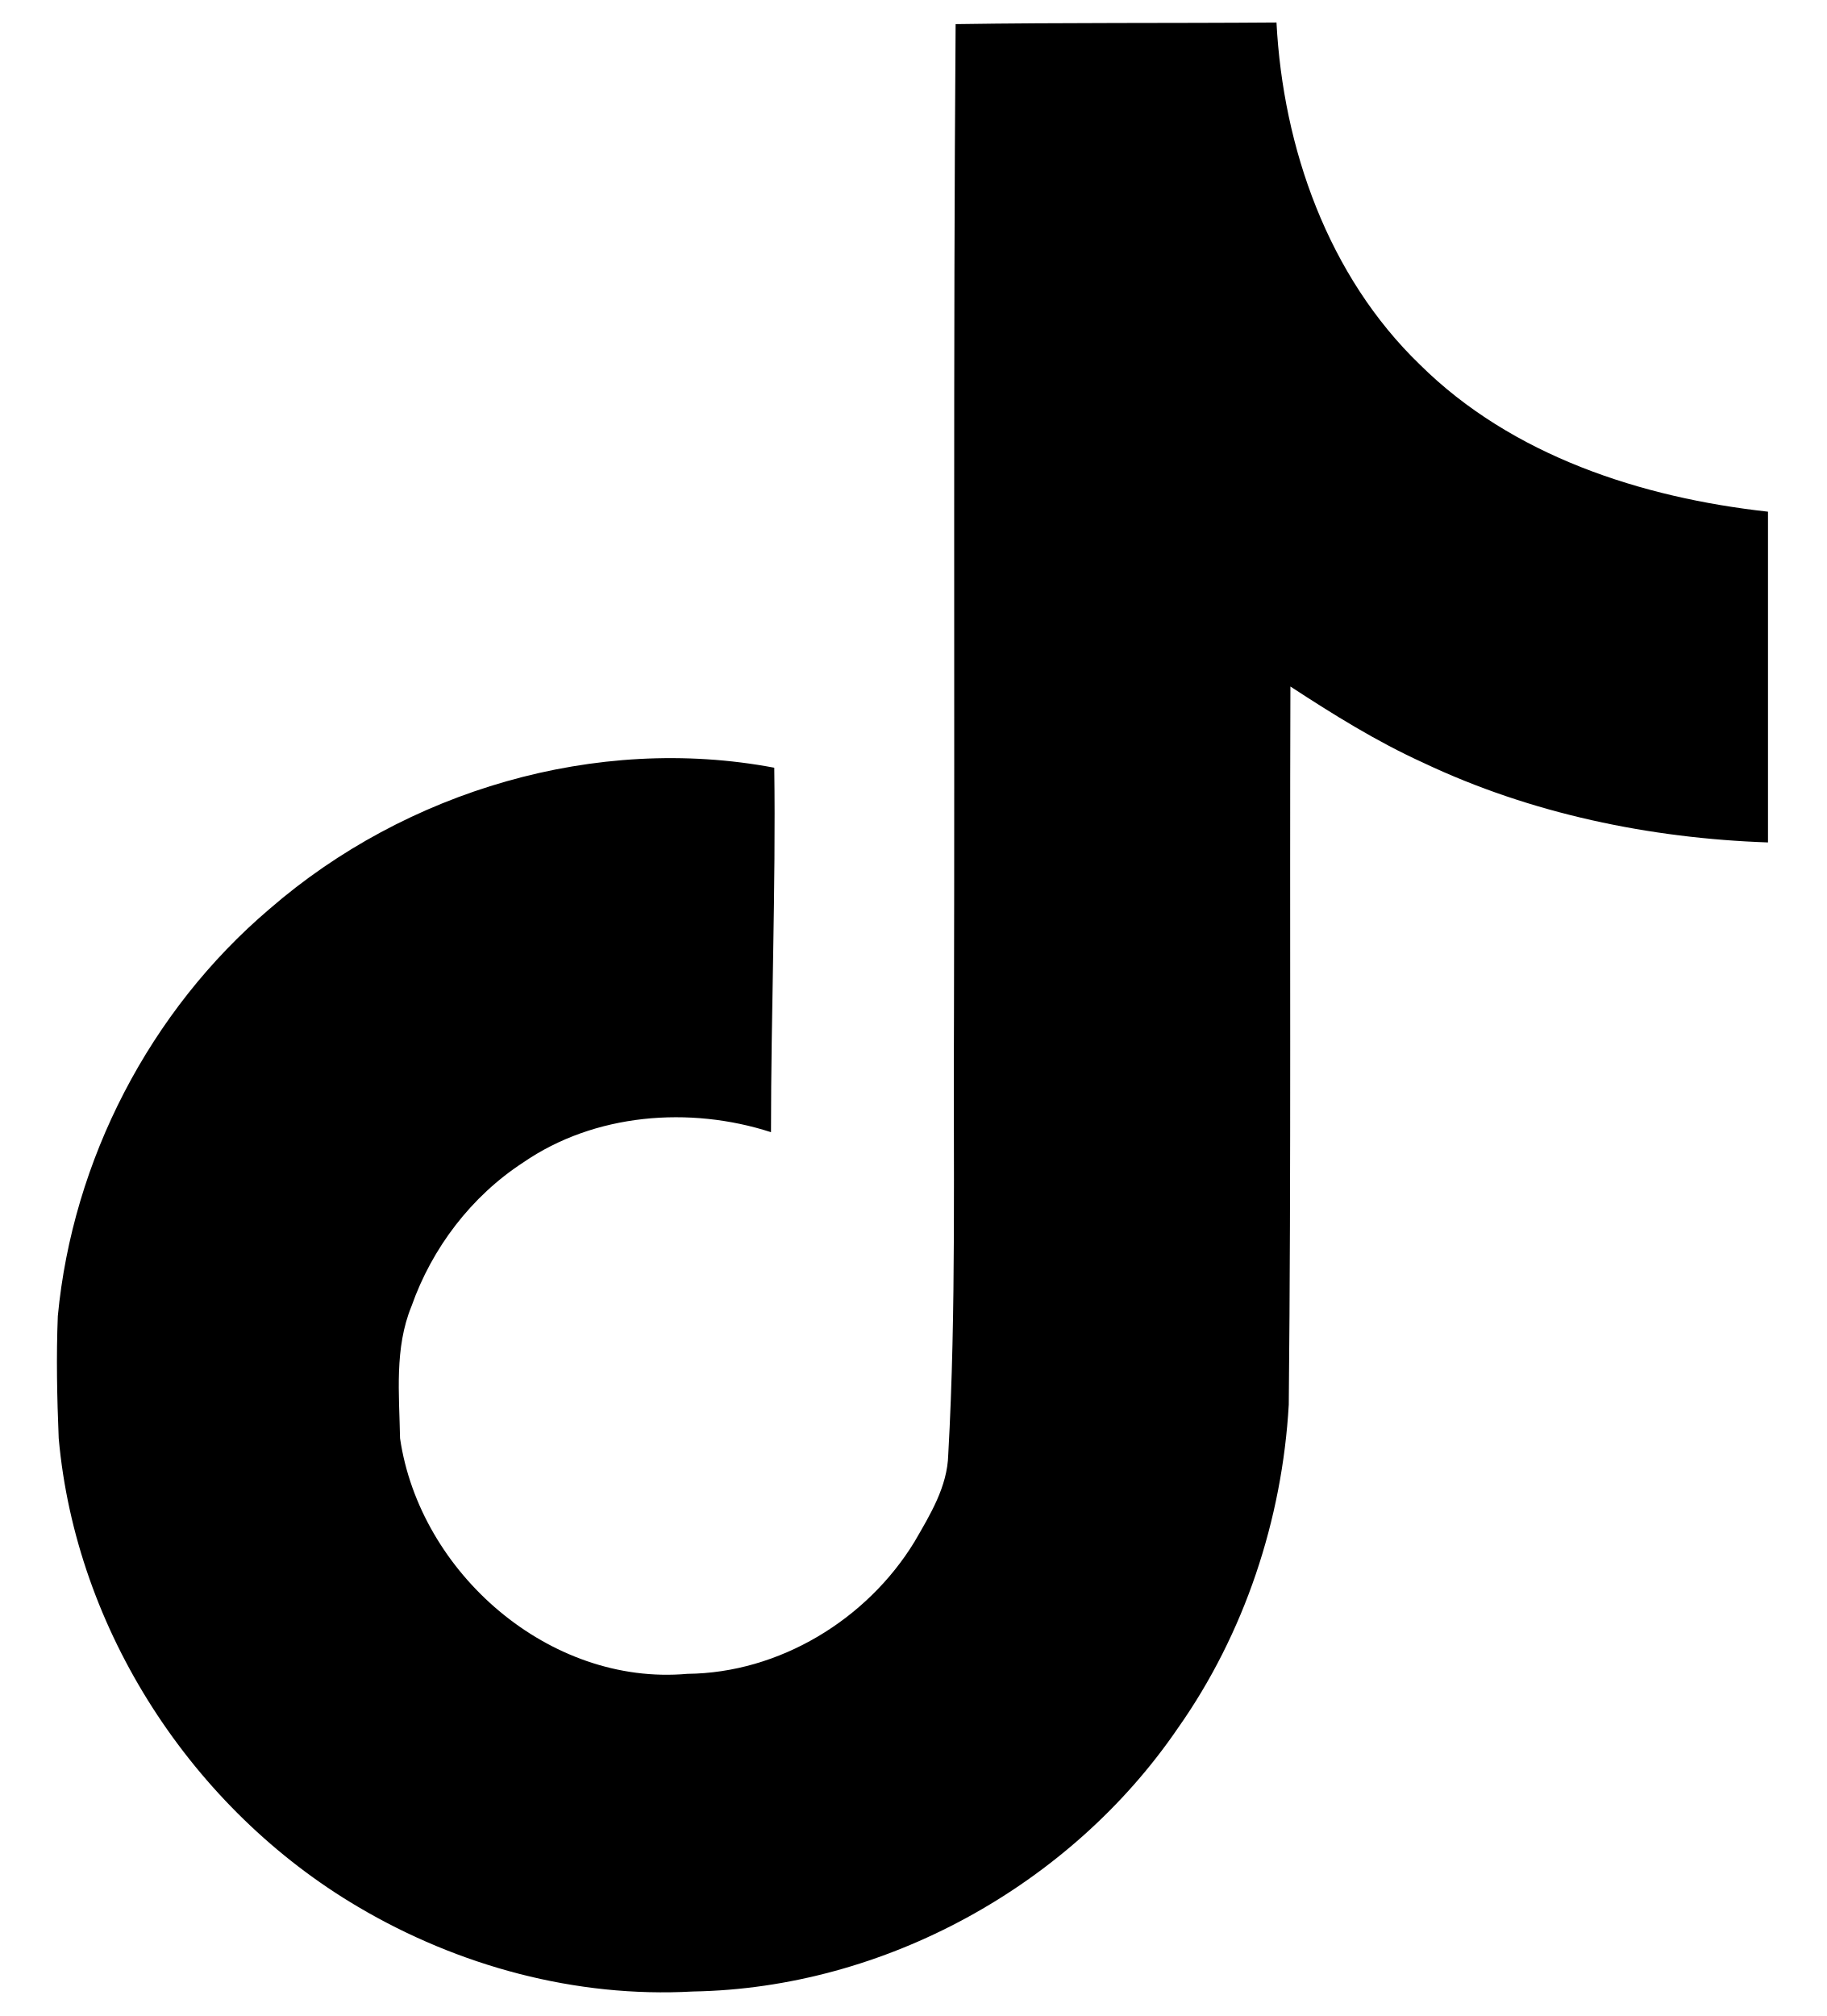
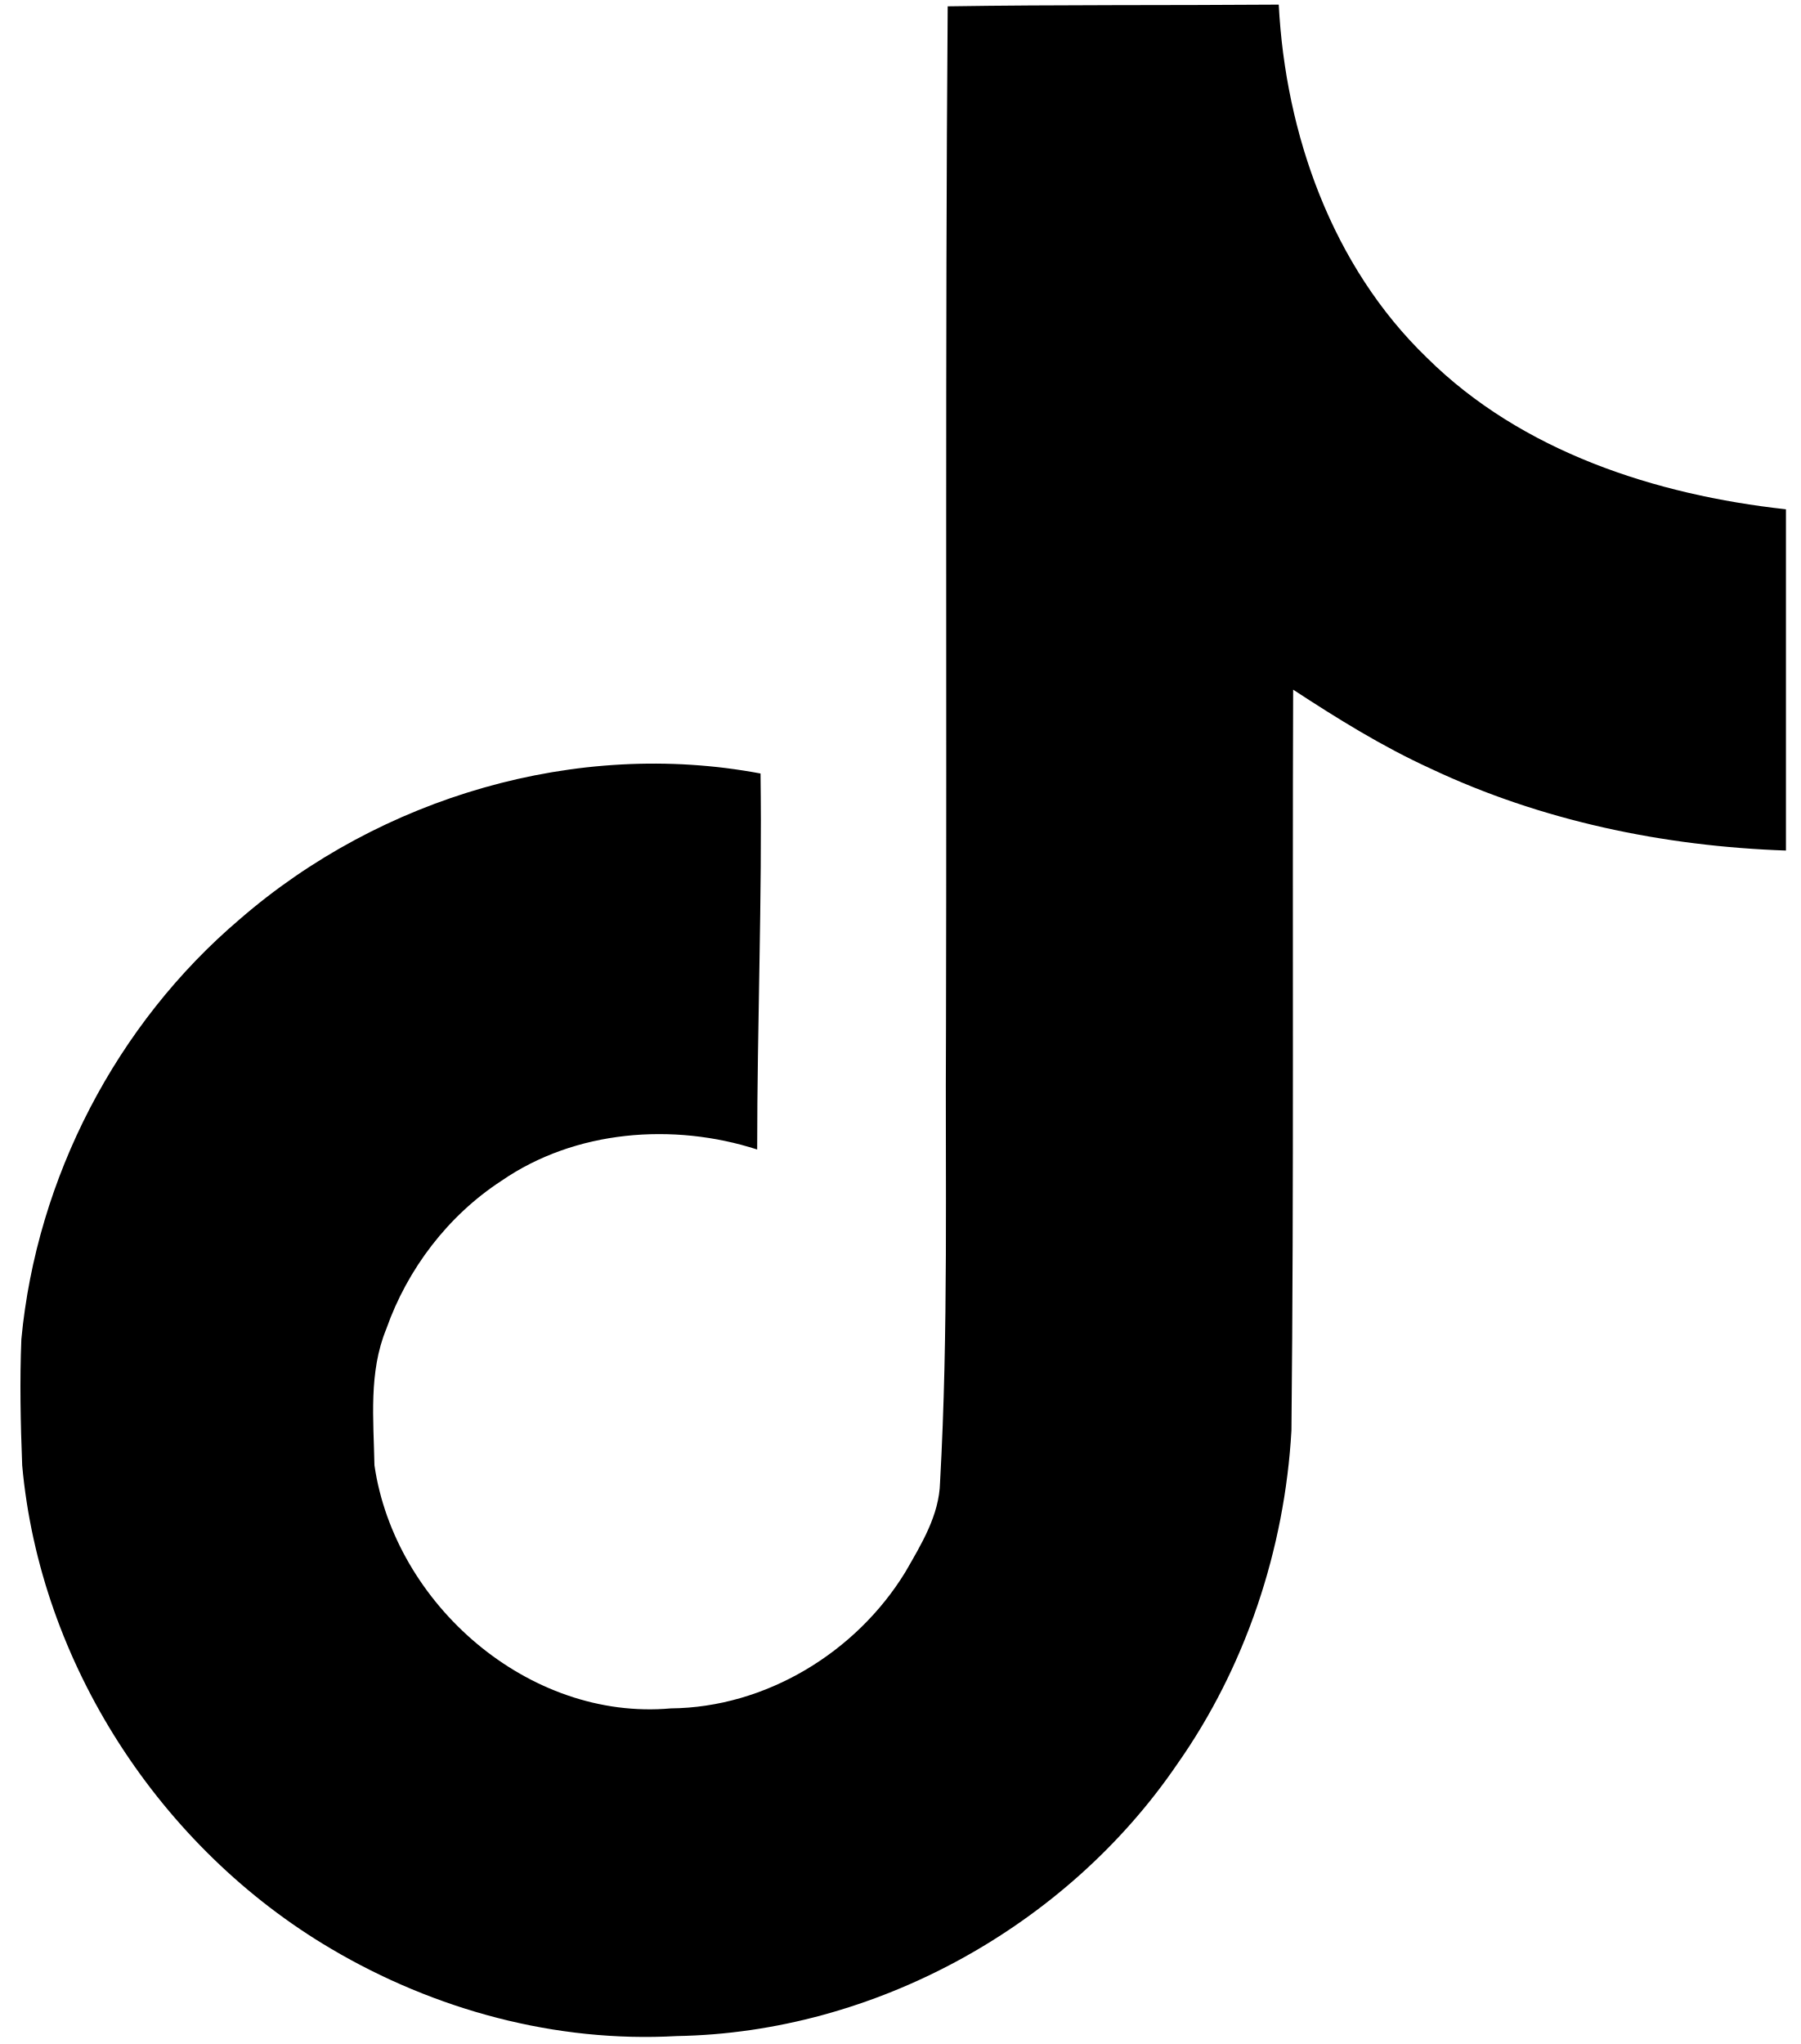
- <svg xmlns="http://www.w3.org/2000/svg" width="29" height="32" viewBox="0 0 29 32" fill="none">
-   <path d="M15.171 0.383C16.877 0.357 18.571 0.37 20.265 0.357C20.369 2.35 21.085 4.383 22.544 5.79C24.004 7.236 26.062 7.9 28.068 8.122V13.372C26.192 13.307 24.303 12.916 22.597 12.108C21.854 11.77 21.164 11.34 20.486 10.897C20.473 14.701 20.499 18.505 20.46 22.296C20.356 24.12 19.757 25.931 18.701 27.429C16.995 29.93 14.037 31.559 11.002 31.611C9.139 31.715 7.276 31.207 5.687 30.269C3.055 28.718 1.205 25.878 0.932 22.83C0.905 22.179 0.892 21.527 0.918 20.889C1.153 18.414 2.378 16.043 4.28 14.427C6.442 12.551 9.465 11.652 12.292 12.186C12.318 14.114 12.24 16.043 12.24 17.971C10.95 17.554 9.439 17.671 8.305 18.453C7.484 18.987 6.859 19.808 6.533 20.733C6.26 21.397 6.338 22.127 6.351 22.83C6.664 24.967 8.722 26.764 10.911 26.569C12.37 26.556 13.764 25.709 14.519 24.471C14.767 24.042 15.04 23.599 15.054 23.091C15.184 20.759 15.132 18.44 15.145 16.108C15.158 10.857 15.132 5.62 15.171 0.383Z" fill="black" />
+ <svg xmlns="http://www.w3.org/2000/svg" width="37" height="42" viewBox="0 0 37 42" fill="none">
+   <path d="M19.475 0.13C21.754 0.095 24.016 0.112 26.278 0.095C26.417 2.757 27.374 5.471 29.323 7.351C31.272 9.282 34.021 10.169 36.701 10.465V17.477C34.195 17.39 31.672 16.868 29.393 15.79C28.401 15.337 27.479 14.763 26.574 14.171C26.556 19.252 26.591 24.333 26.539 29.396C26.4 31.832 25.599 34.251 24.19 36.252C21.911 39.593 17.961 41.768 13.907 41.837C11.418 41.977 8.93 41.298 6.807 40.045C3.293 37.975 0.822 34.181 0.456 30.11C0.422 29.24 0.404 28.37 0.439 27.517C0.752 24.211 2.388 21.044 4.928 18.887C7.817 16.381 11.853 15.181 15.629 15.894C15.664 18.469 15.56 21.044 15.56 23.62C13.837 23.063 11.819 23.219 10.305 24.263C9.209 24.977 8.373 26.073 7.938 27.308C7.573 28.196 7.677 29.17 7.695 30.11C8.112 32.963 10.862 35.365 13.785 35.104C15.734 35.086 17.595 33.955 18.605 32.302C18.935 31.728 19.301 31.136 19.318 30.458C19.492 27.343 19.422 24.246 19.44 21.131C19.457 14.119 19.422 7.124 19.475 0.13Z" fill="black" />
</svg>
